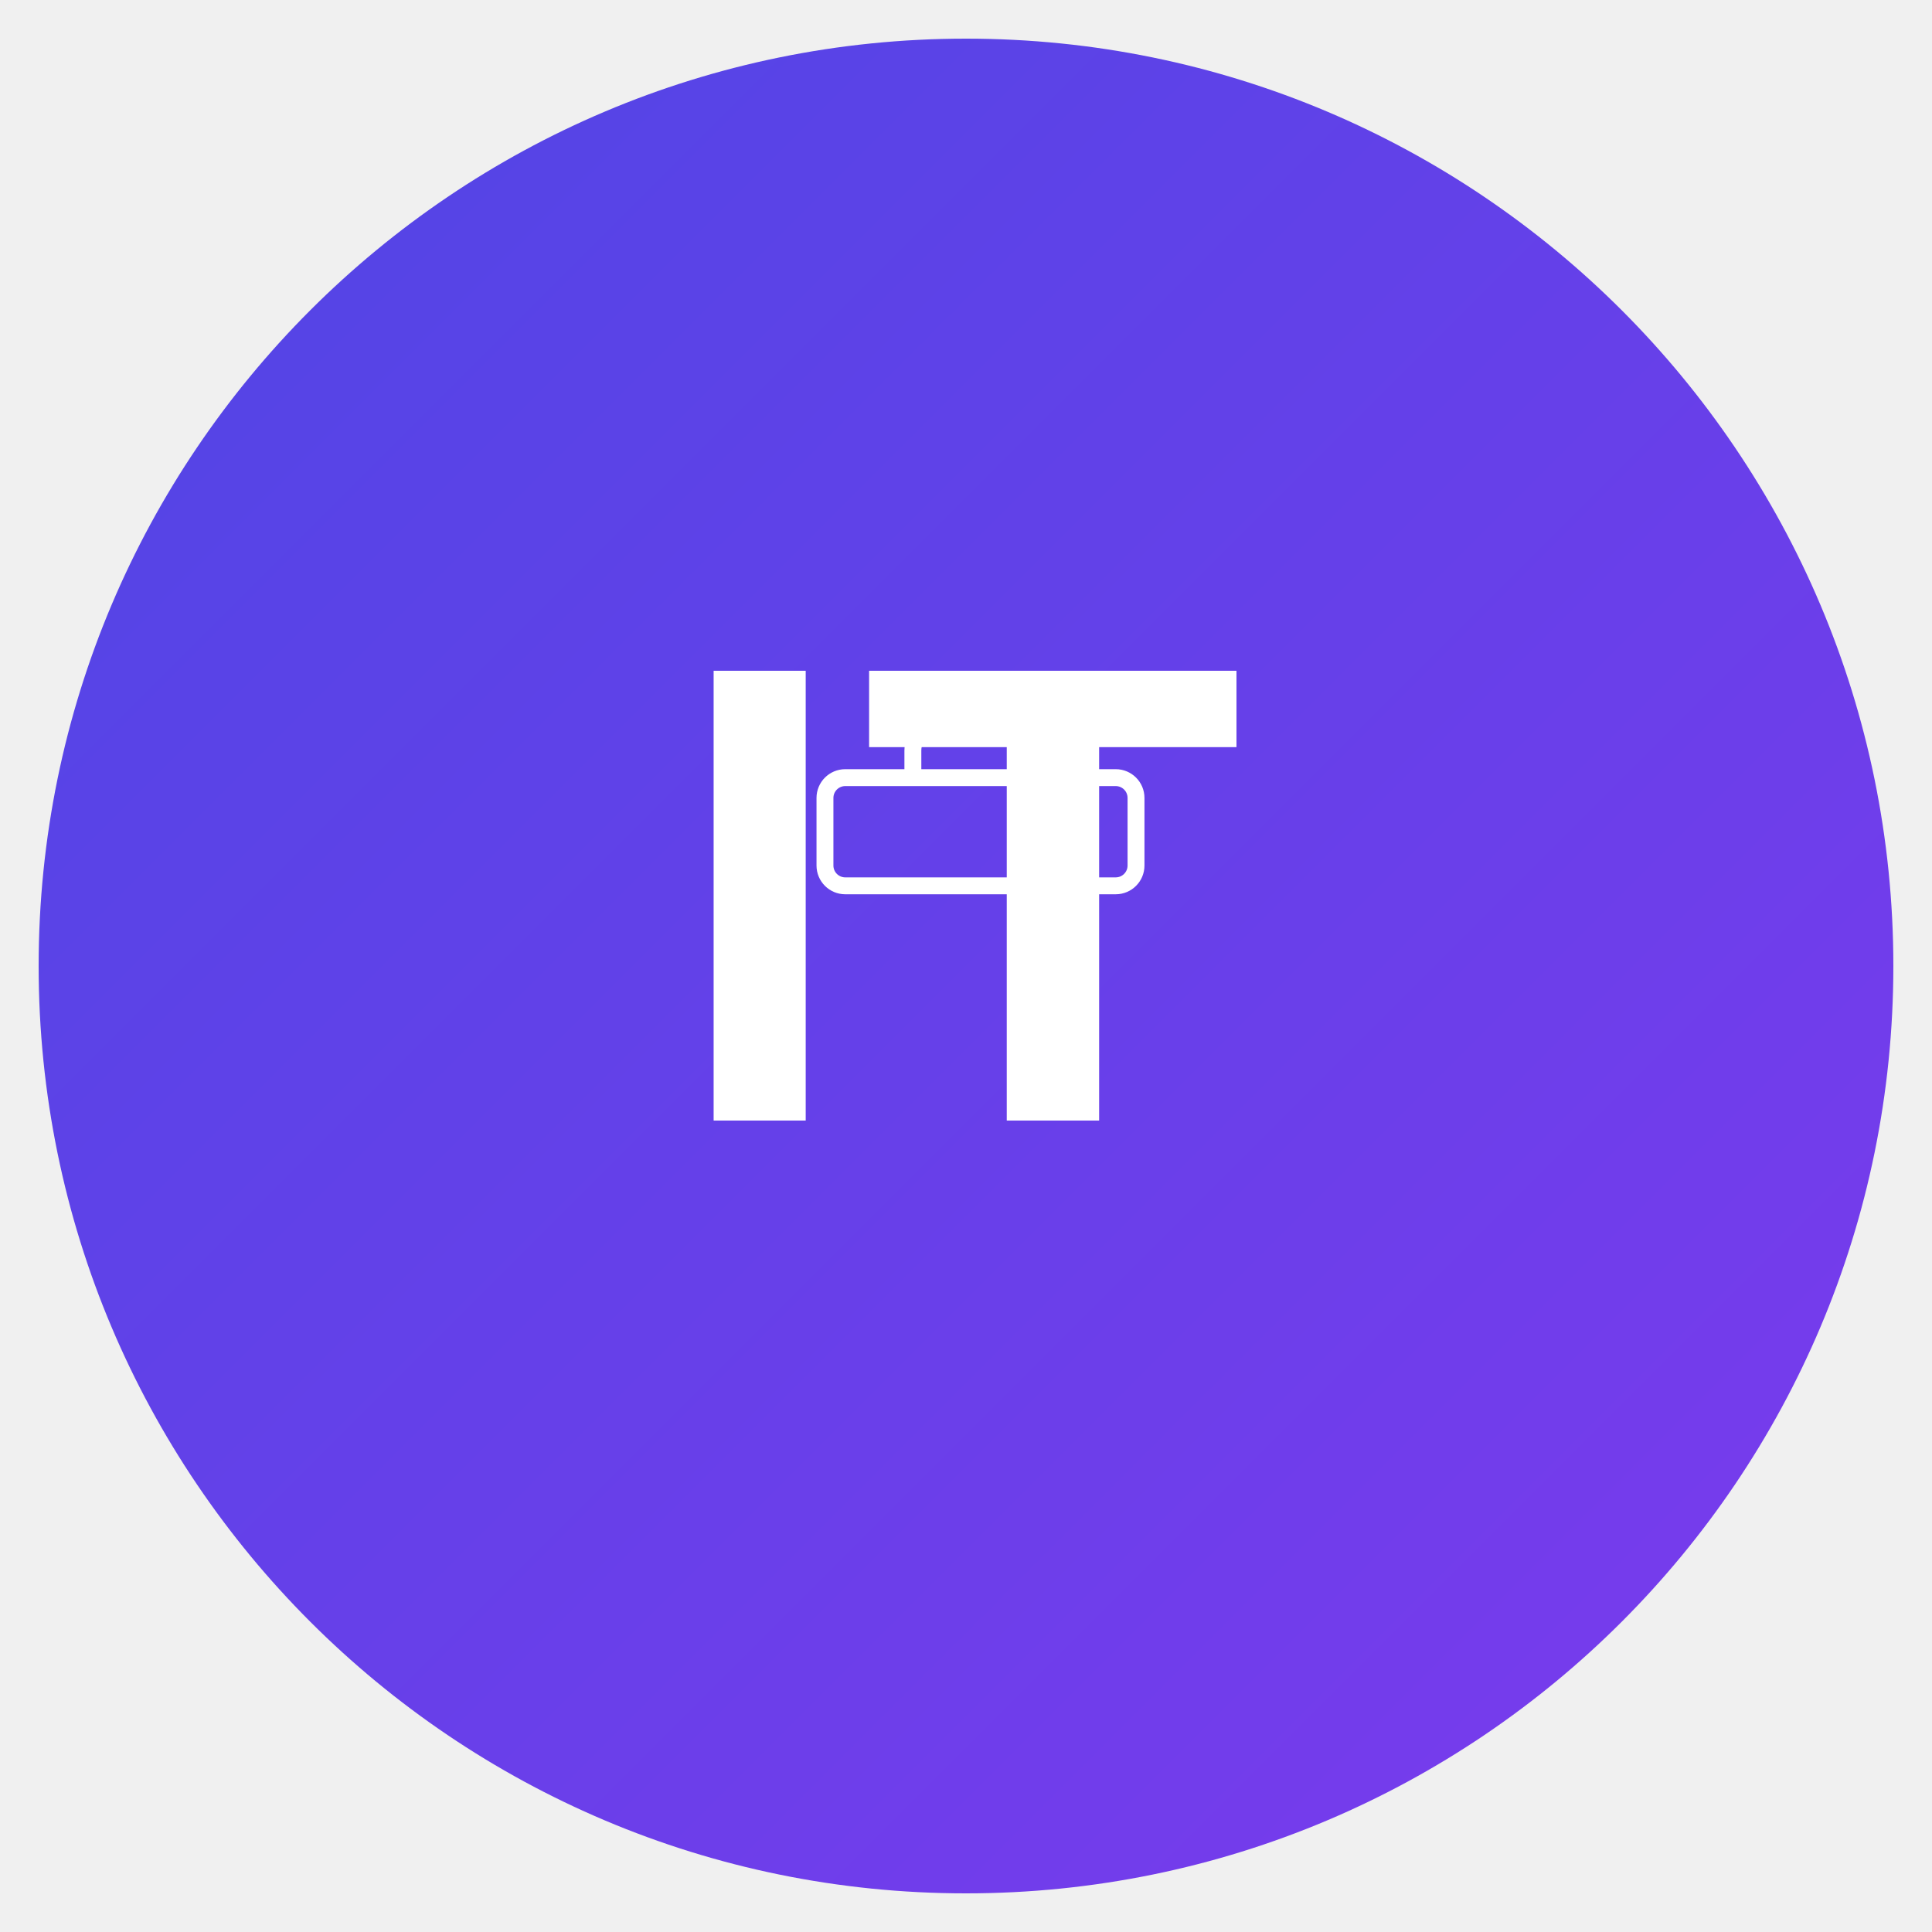
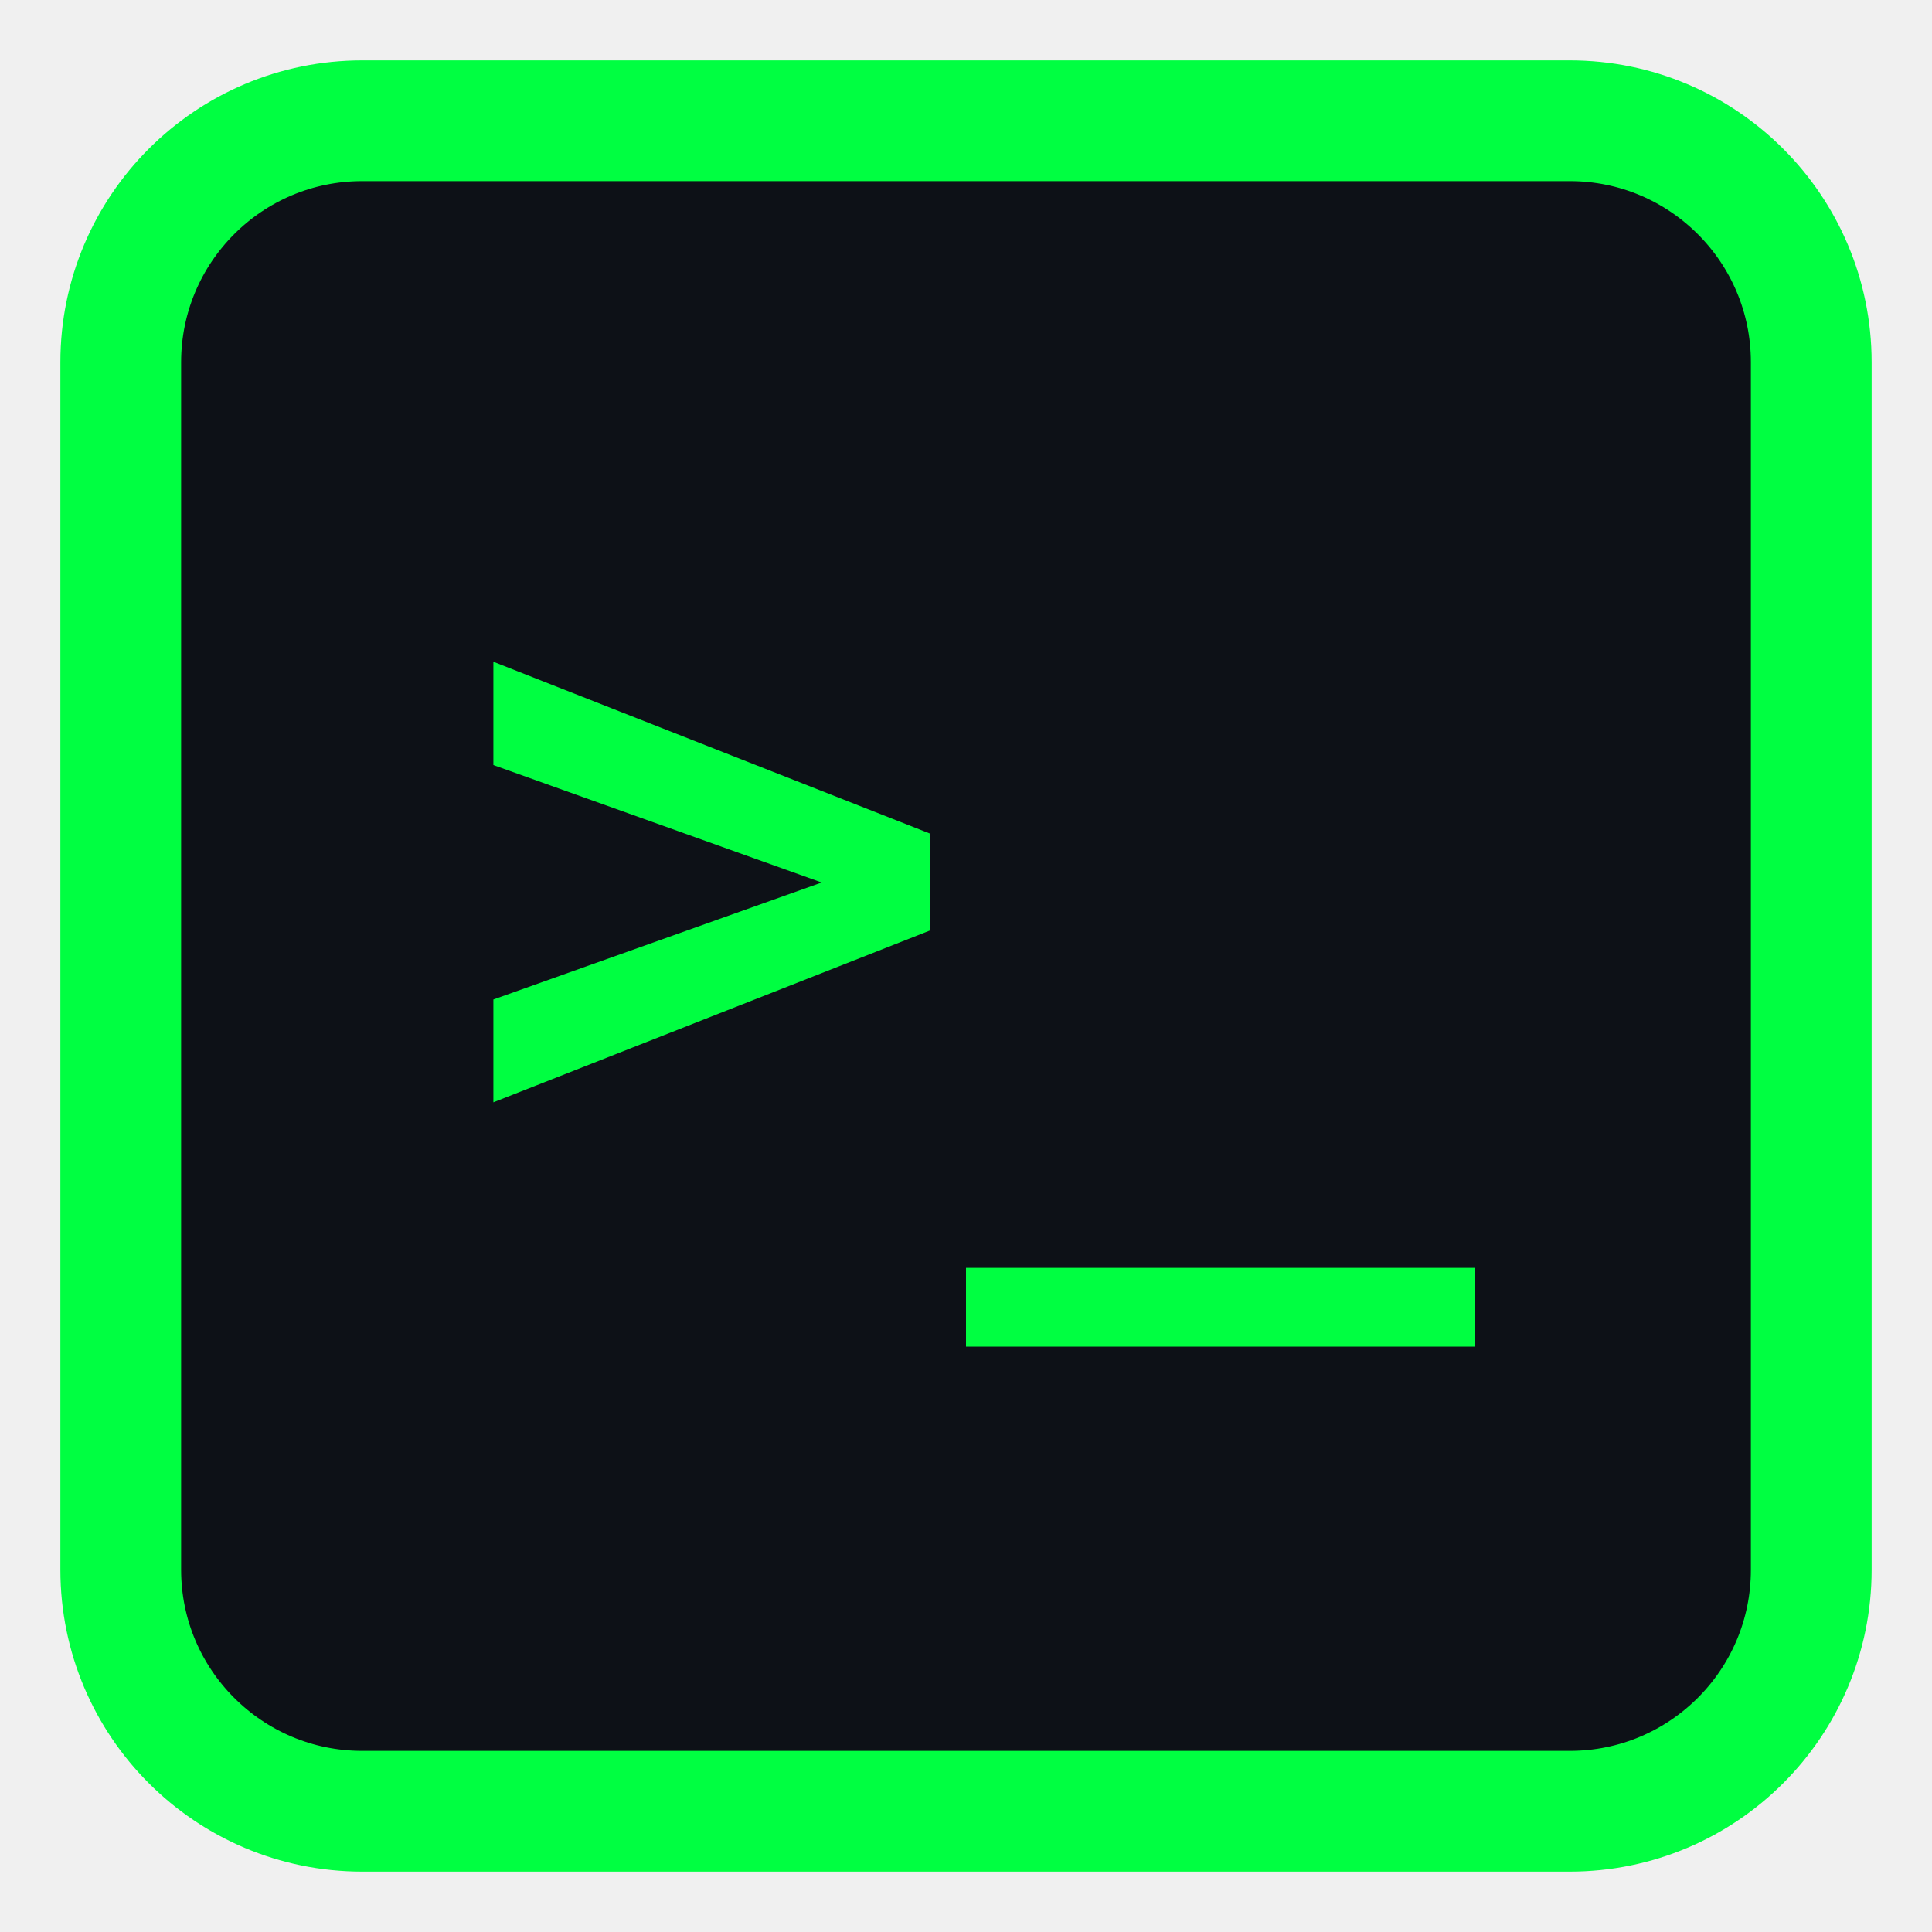
- <svg xmlns="http://www.w3.org/2000/svg" viewBox="0 0 100 100">
-   <defs>
-     <linearGradient id="bg" x1="0%" y1="0%" x2="100%" y2="100%">
-       <stop offset="0%" style="stop-color:#4F46E5" />
-       <stop offset="100%" style="stop-color:#7C3AED" />
-     </linearGradient>
-   </defs>
-   <circle cx="50" cy="50" r="48" fill="url(#bg)" />
-   <text x="50" y="58" font-family="system-ui, -apple-system, sans-serif" font-size="32" font-weight="700" fill="white" text-anchor="middle">
-     IT
-   </text>
-   <path d="M30 70 h40 a3 3 0 0 1 3 3 v10 a3 3 0 0 1 -3 3 h-40 a3 3 0 0 1 -3 -3 v-10 a3 3 0 0 1 3 -3 M40 70 v-4 a4 4 0 0 1 4 -4 h12 a4 4 0 0 1 4 4 v4" fill="none" stroke="white" stroke-width="2.5" stroke-linecap="round" stroke-linejoin="round" transform="scale(0.35) translate(95, 45)" />
+ <svg xmlns="http://www.w3.org/2000/svg" viewBox="0 0 64 64">
+   <rect x="4" y="4" width="56" height="56" rx="8" fill="#0d1117" stroke="#00FF41" stroke-width="4" />
+   <text x="32" y="38" font-family="monospace" font-size="28" font-weight="bold" fill="#00FF41" text-anchor="middle">&gt;_</text>
</svg>
